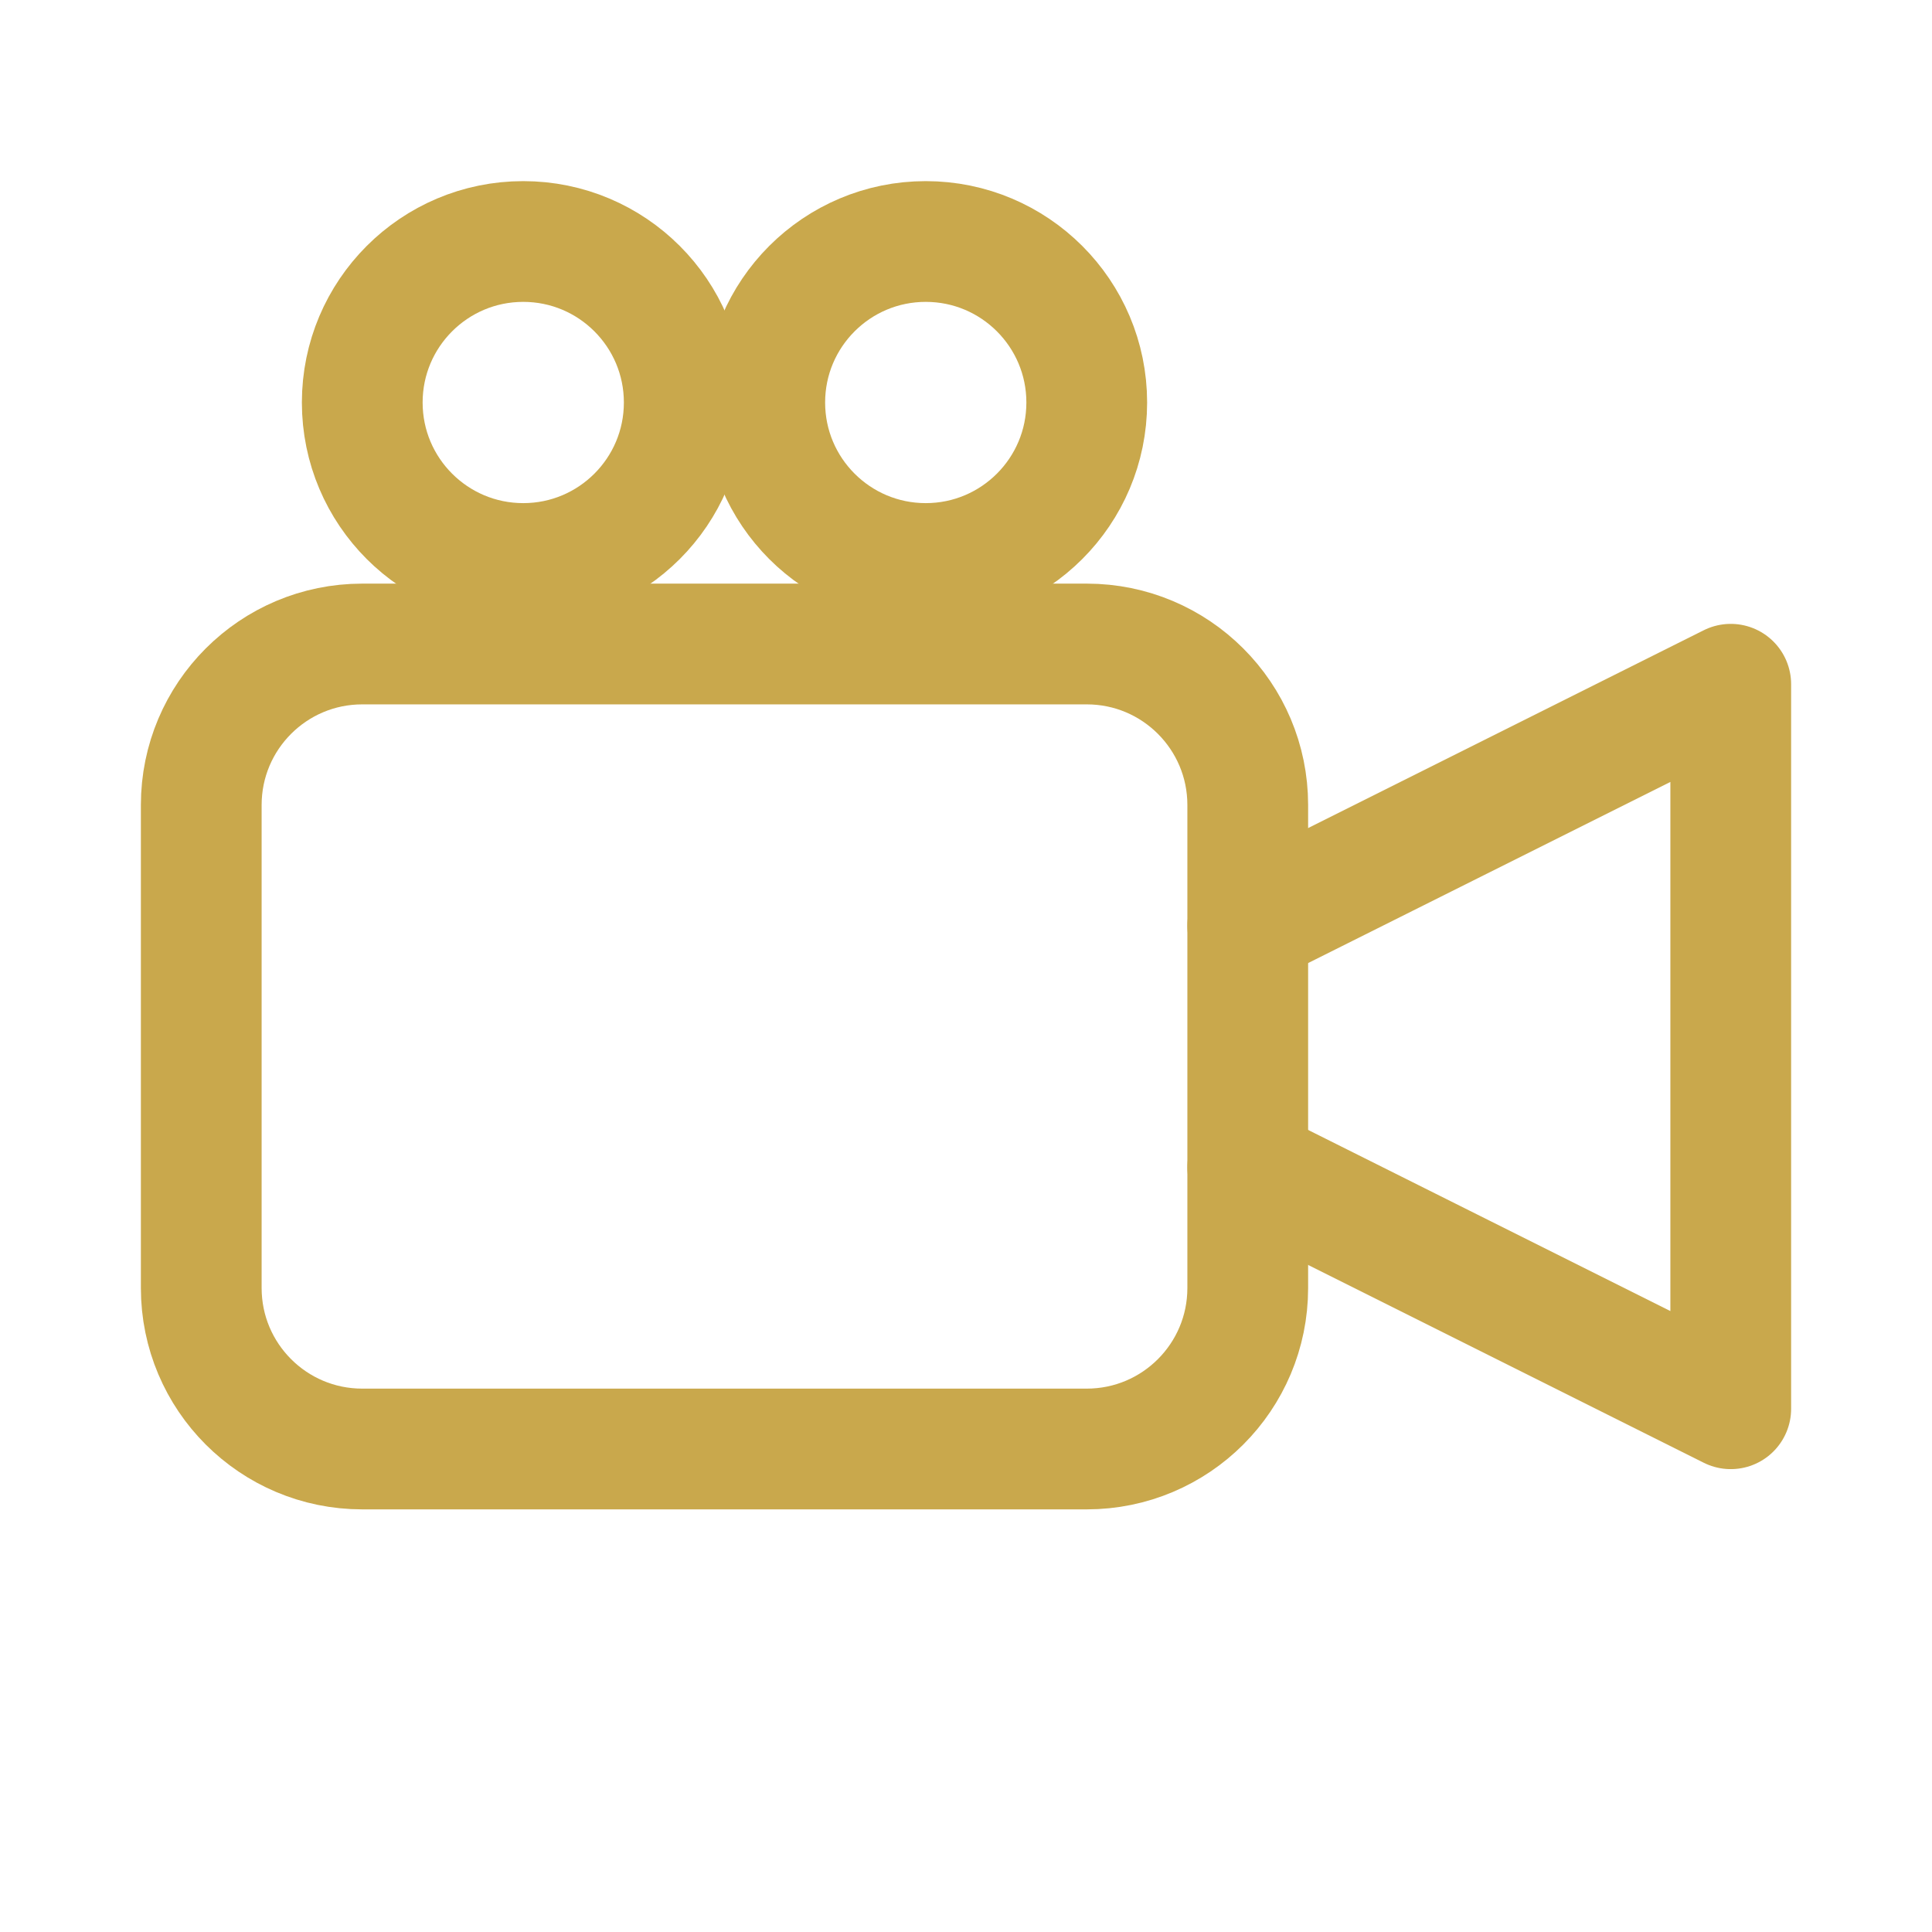
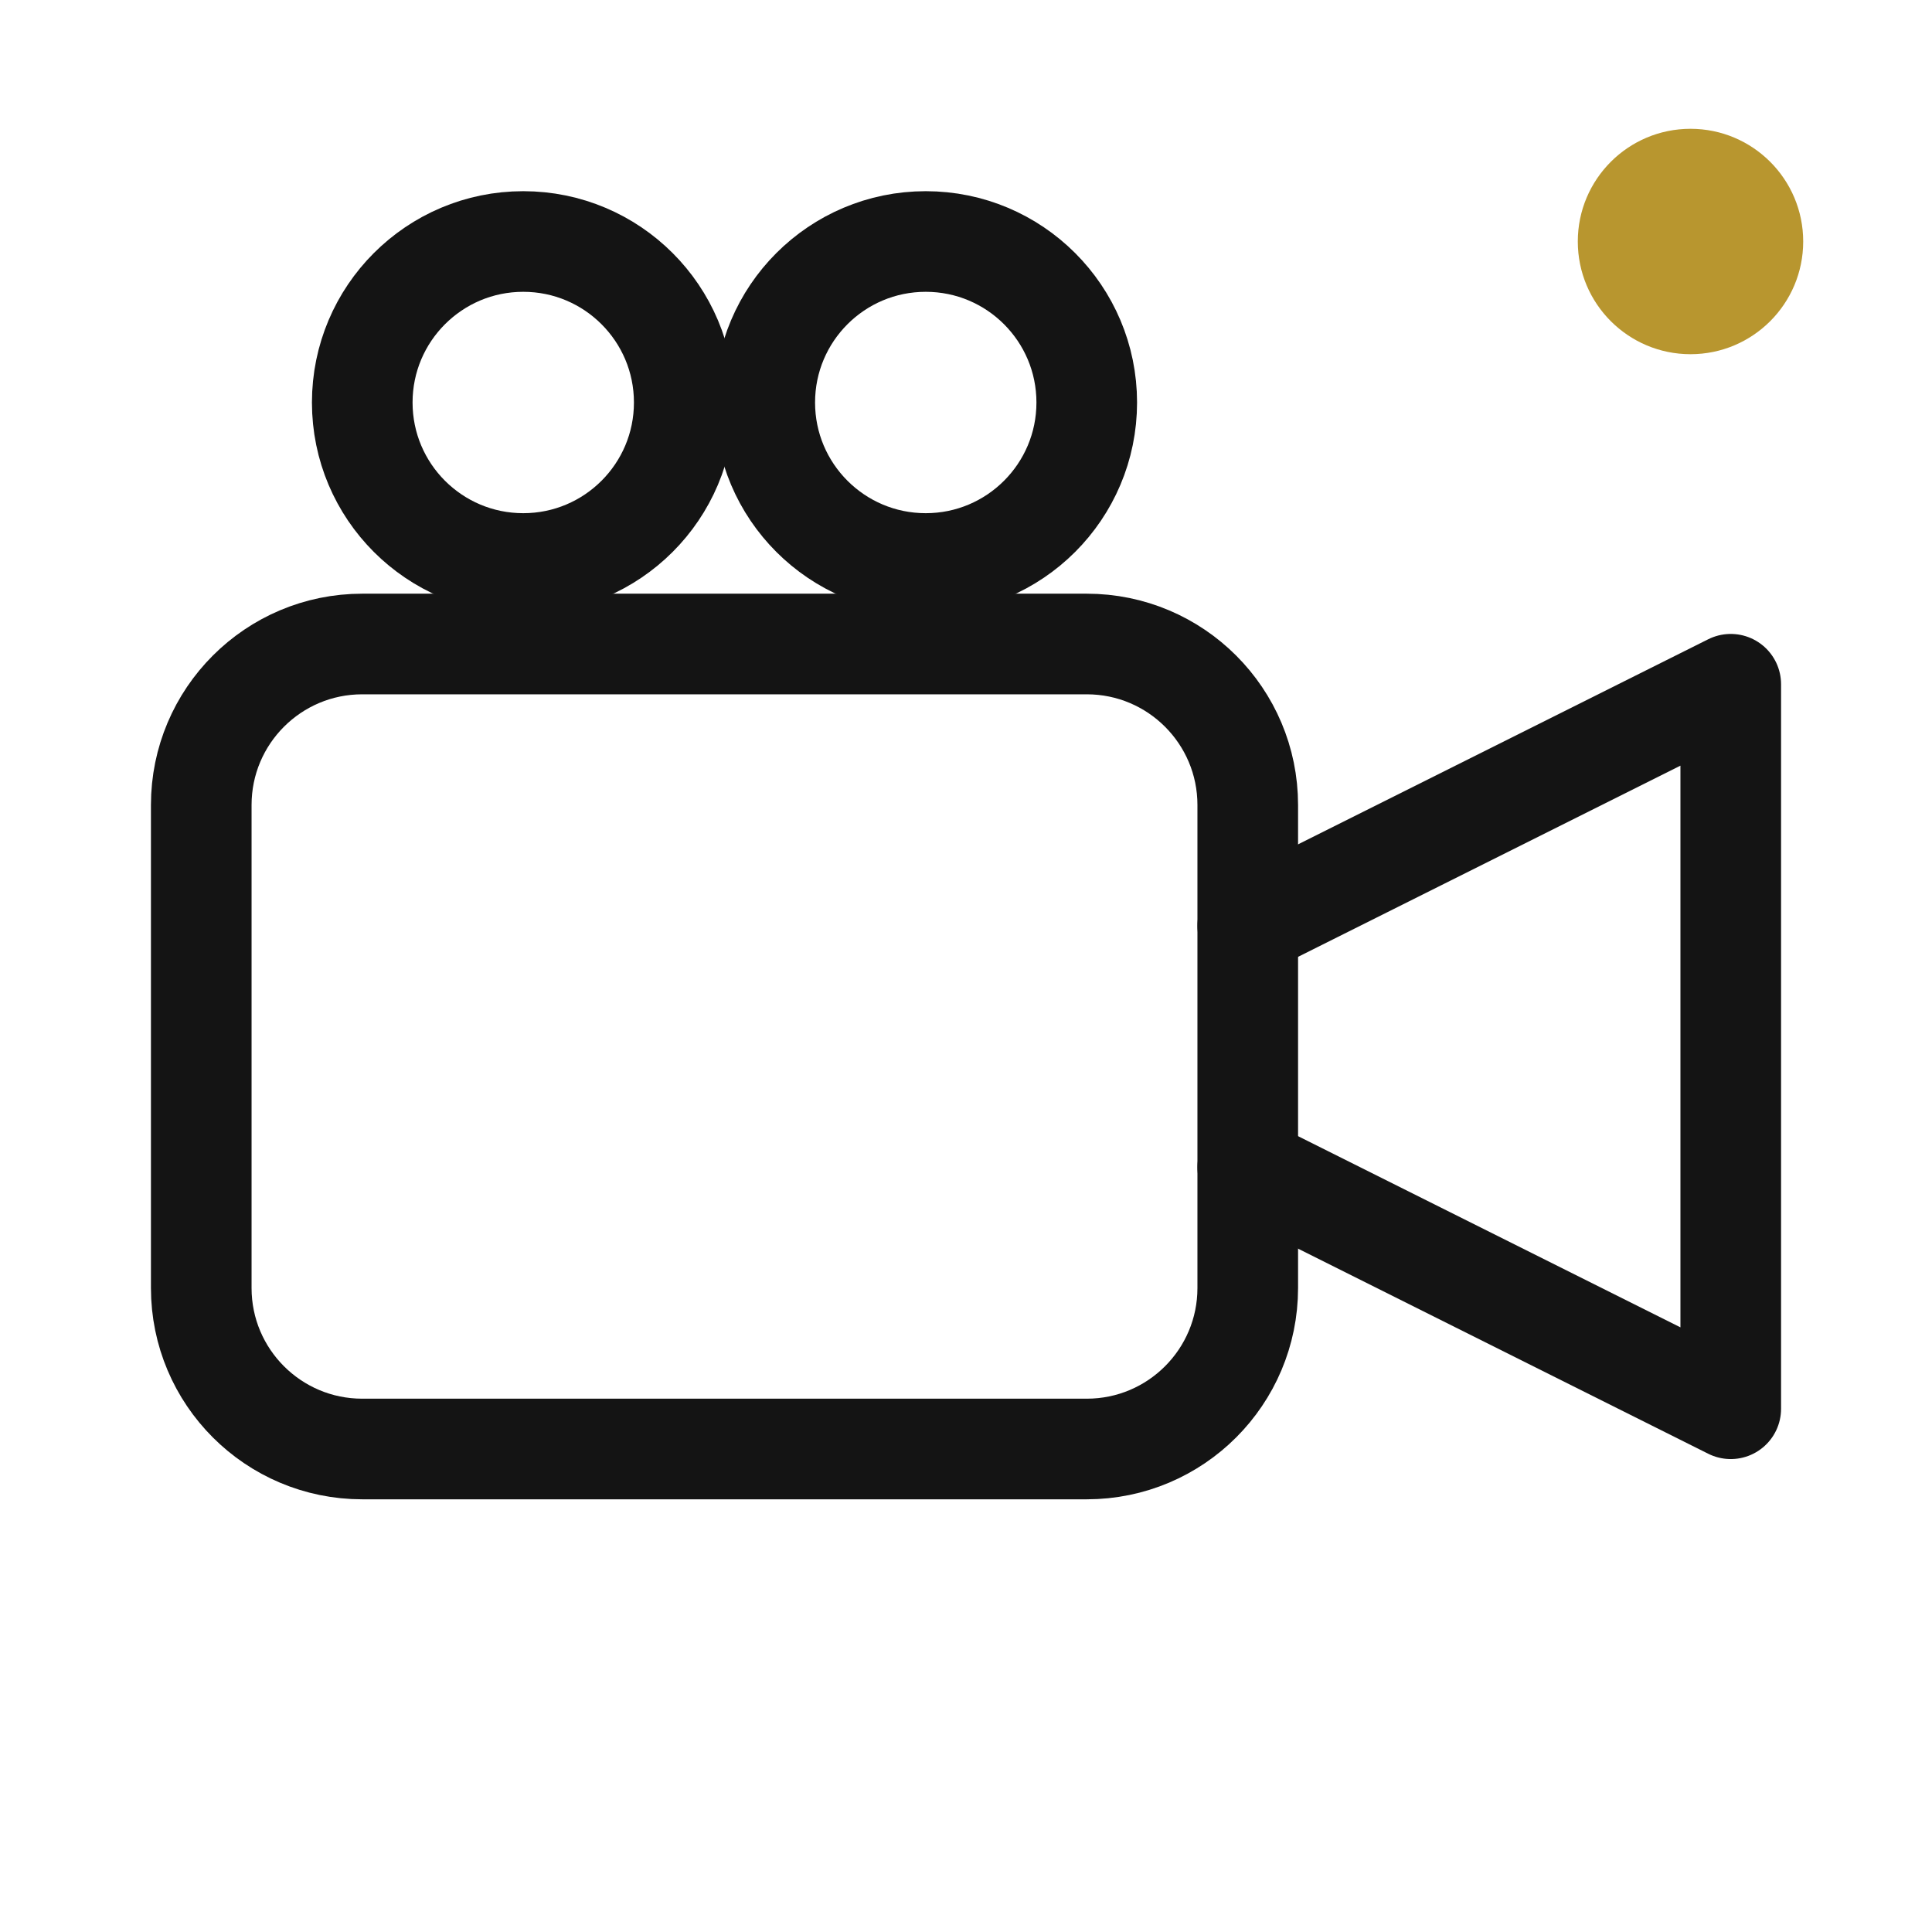
- <svg xmlns="http://www.w3.org/2000/svg" viewBox="0 0 24 24" width="48" height="48" fill="none" stroke="#c9a84c" stroke-width="1.5" stroke-linecap="round" stroke-linejoin="round">
+ <svg xmlns="http://www.w3.org/2000/svg" viewBox="0 0 24 24" width="48" height="48" fill="none" stroke="#141414" stroke-width="1.25" stroke-linecap="round" stroke-linejoin="round">
  <rect x="2.5" y="8" width="13" height="10" rx="2" />
  <path d="M15.5 11.5l6-3v9l-6-3" />
  <circle cx="6.5" cy="5" r="2" />
  <circle cx="11.5" cy="5" r="2" />
+   <circle cx="21" cy="3" r="1.4" fill="#b8962f" stroke="none" />
</svg>
